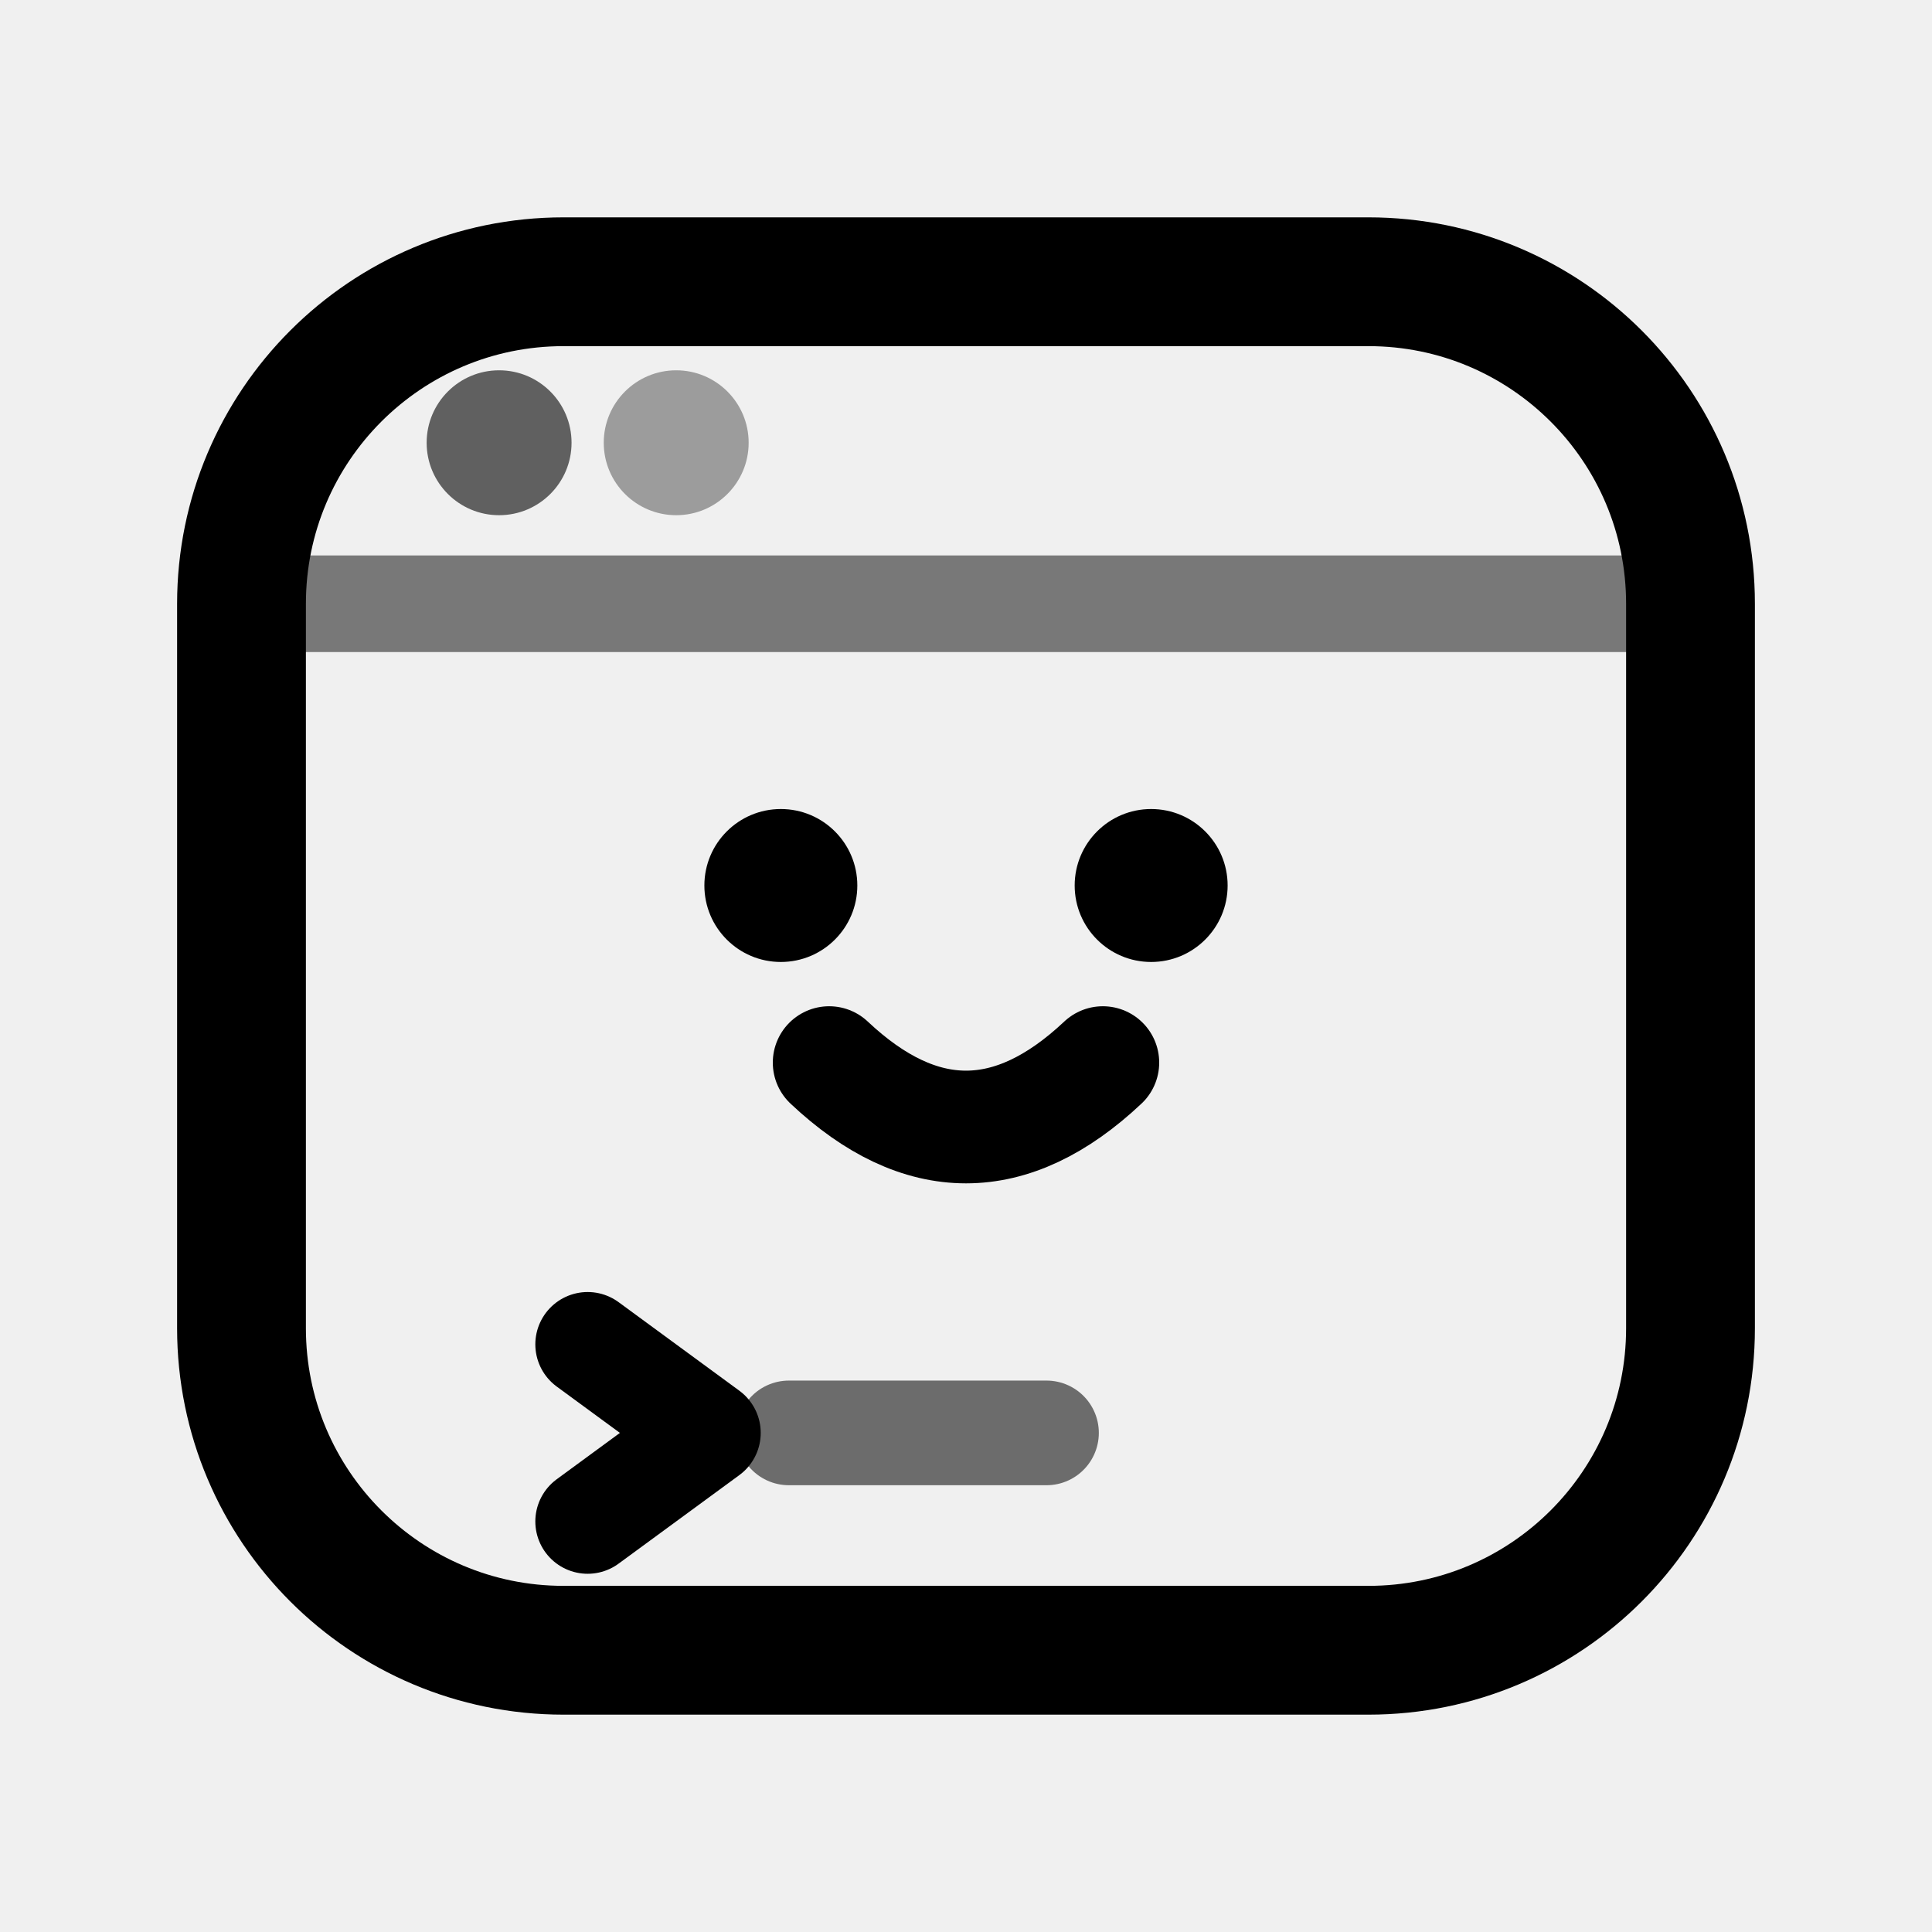
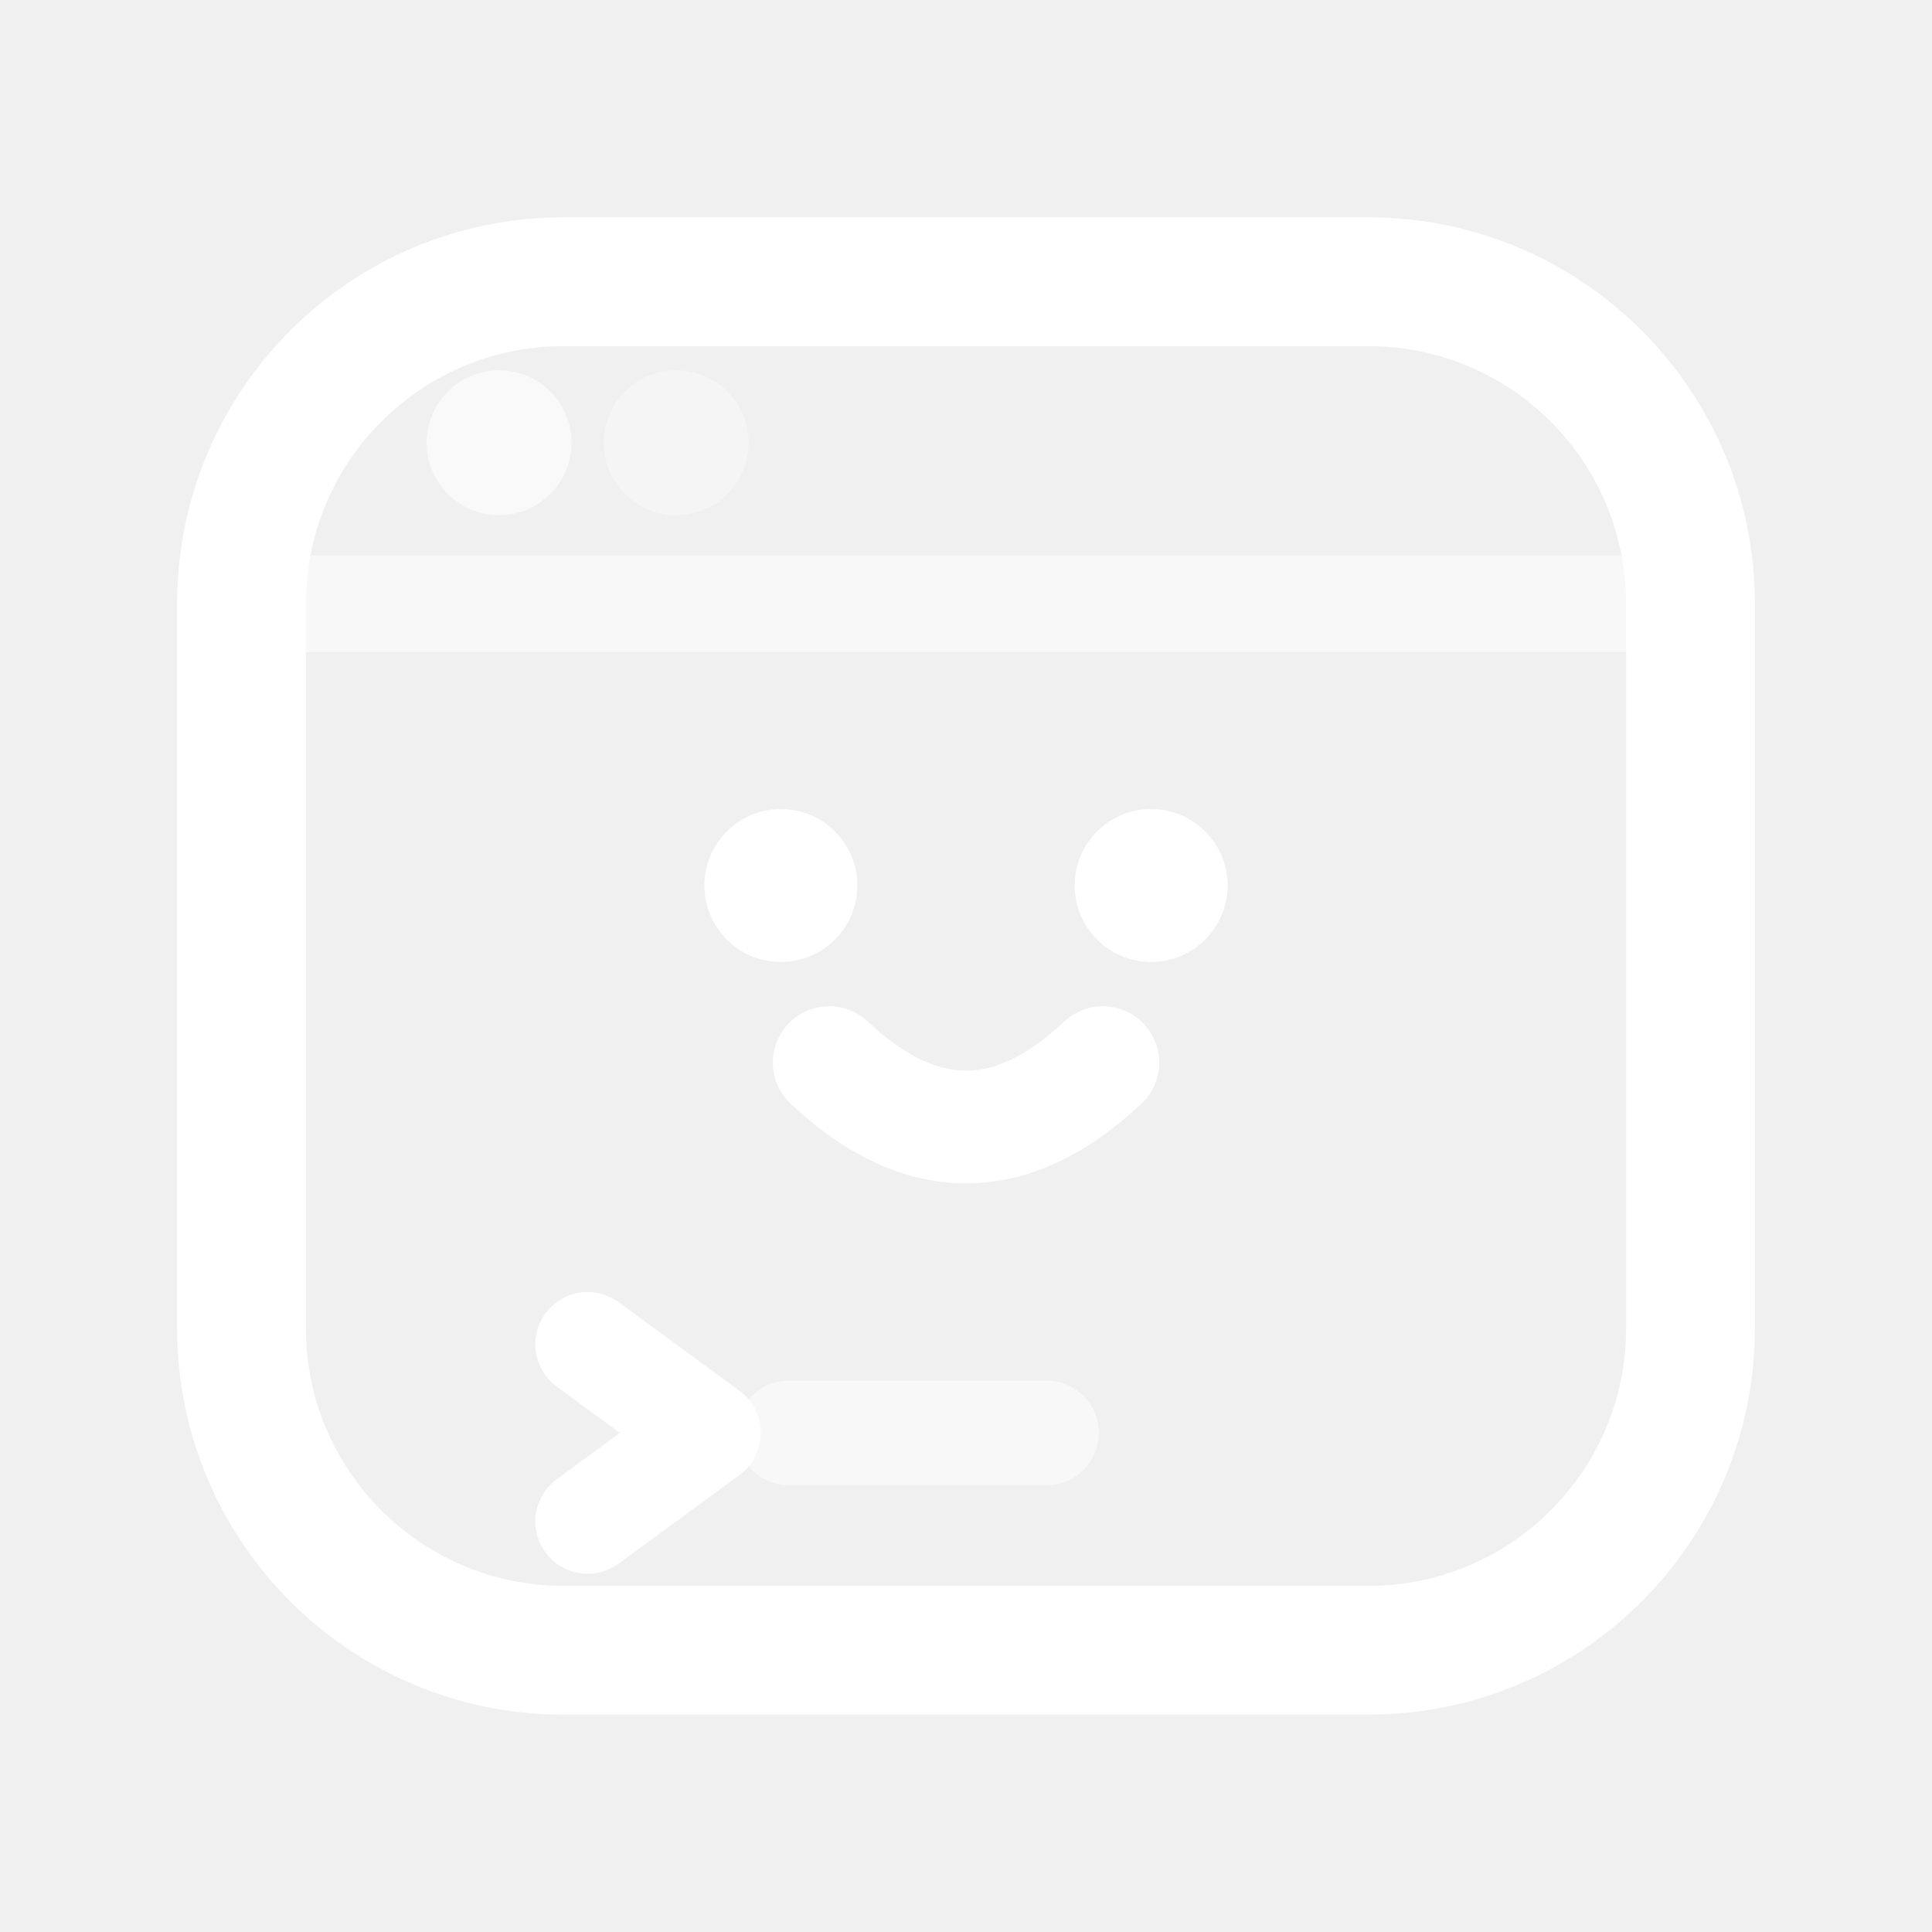
<svg xmlns="http://www.w3.org/2000/svg" viewBox="0 0 24 24" fill="none" aria-hidden="true">
-   <rect x="3" y="3.5" width="18" height="17" rx="4" stroke="currentColor" stroke-width="1.6" />
-   <line x1="3" y1="7.5" x2="21" y2="7.5" stroke="currentColor" stroke-width="1.2" opacity="0.5" />
-   <circle cx="6.2" cy="5.5" r="0.9" fill="currentColor" opacity="0.6" />
-   <circle cx="8.4" cy="5.5" r="0.9" fill="currentColor" opacity="0.35" />
-   <circle cx="9.7" cy="11" r="0.95" fill="currentColor" />
-   <circle cx="14.3" cy="11" r="0.95" fill="currentColor" />
-   <path d="M10.3 13.2 Q12 14.8 13.7 13.2" stroke="currentColor" stroke-width="1.4" stroke-linecap="round" />
-   <path d="M7.3 16.7 L8.8 17.8 L7.3 18.9" stroke="currentColor" stroke-width="1.3" stroke-linecap="round" stroke-linejoin="round" />
-   <line x1="9.8" y1="17.8" x2="13" y2="17.8" stroke="currentColor" stroke-width="1.3" stroke-linecap="round" opacity="0.55" />
+   <rect x="3" y="3.5" width="18" height="17" rx="4" stroke="#ffffff" stroke-width="1.6" />
+   <line x1="3" y1="7.5" x2="21" y2="7.5" stroke="#ffffff" stroke-width="1.2" opacity="0.5" />
+   <circle cx="6.2" cy="5.5" r="0.9" fill="#ffffff" opacity="0.6" />
+   <circle cx="8.4" cy="5.5" r="0.9" fill="#ffffff" opacity="0.35" />
+   <circle cx="9.7" cy="11" r="0.95" fill="#ffffff" />
+   <circle cx="14.3" cy="11" r="0.95" fill="#ffffff" />
+   <path d="M10.3 13.2 Q12 14.8 13.7 13.2" stroke="#ffffff" stroke-width="1.4" stroke-linecap="round" />
+   <path d="M7.3 16.7 L8.8 17.8 L7.3 18.9" stroke="#ffffff" stroke-width="1.3" stroke-linecap="round" stroke-linejoin="round" />
+   <line x1="9.8" y1="17.8" x2="13" y2="17.8" stroke="#ffffff" stroke-width="1.3" stroke-linecap="round" opacity="0.55" />
</svg>
